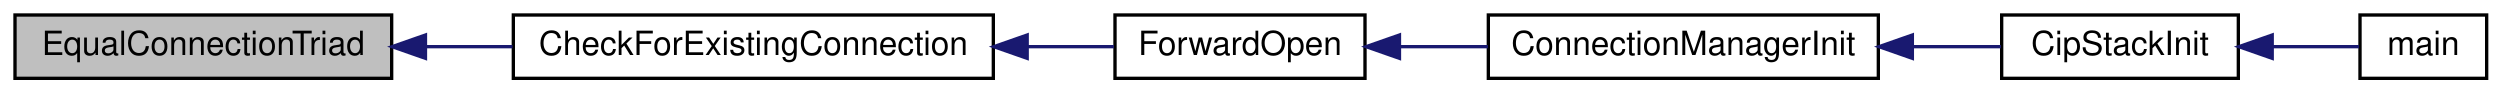
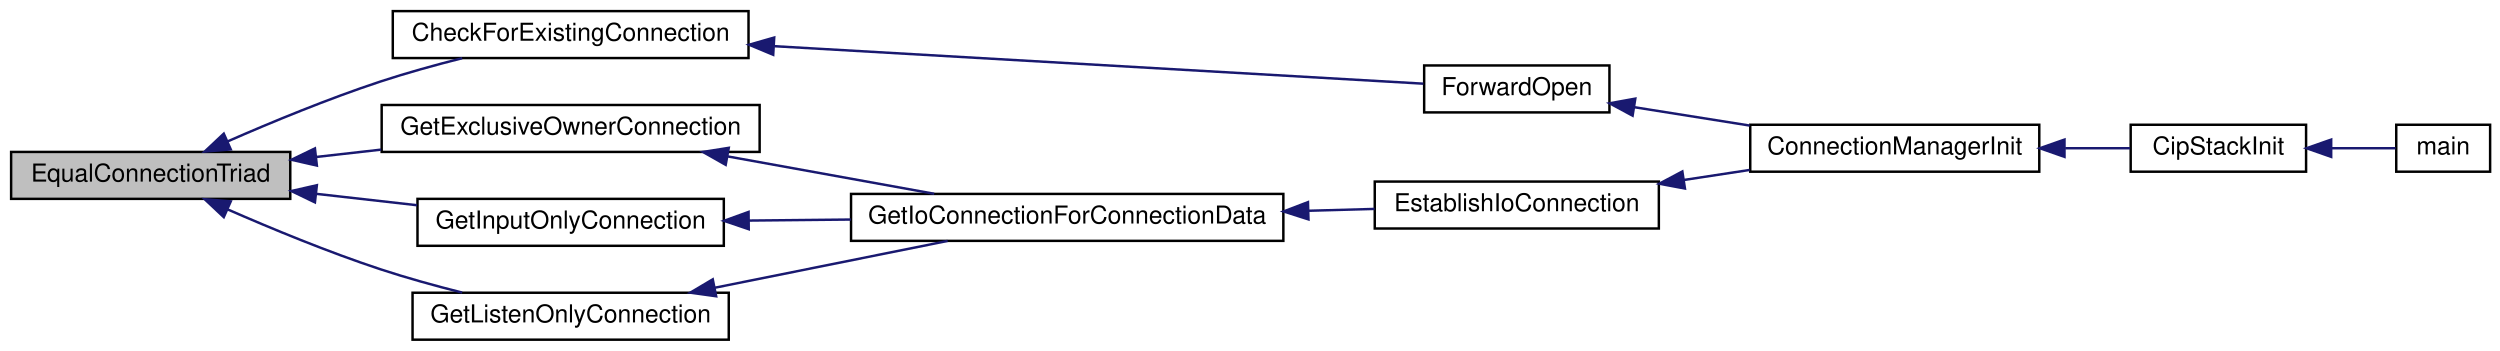
- <svg xmlns="http://www.w3.org/2000/svg" xmlns:xlink="http://www.w3.org/1999/xlink" width="750pt" height="28pt" viewBox="0.00 0.00 750.00 28.00">
-   <g id="graph0" class="graph" transform="scale(1 1) rotate(0) translate(4 24)">
+ <svg xmlns="http://www.w3.org/2000/svg" xmlns:xlink="http://www.w3.org/1999/xlink" width="1012pt" height="142pt" viewBox="0.00 0.00 1012.00 142.00">
+   <g id="graph0" class="graph" transform="scale(1 1) rotate(0) translate(4 138)">
    <g id="node1" class="node">
-       <polygon fill="#bfbfbf" stroke="black" points="0.5,-0.5 0.5,-19.5 113.5,-19.5 113.5,-0.5 0.5,-0.5" />
-       <text text-anchor="middle" x="57" y="-7.5" font-family="Helvetica,sans-Serif" font-size="10.00">EqualConnectionTriad</text>
+       <polygon fill="#bfbfbf" stroke="black" points="0.5,-57.5 0.5,-76.5 113.5,-76.5 113.5,-57.5 0.5,-57.5" />
+       <text text-anchor="middle" x="57" y="-64.5" font-family="Helvetica,sans-Serif" font-size="10.00">EqualConnectionTriad</text>
    </g>
    <g id="node2" class="node">
      <g id="a_node2">
        <a xlink:href="../../d5/d35/cipconnectionmanager_8c.html#a7f66b0e47fa80f863755d608b78b6f78" target="_top" xlink:title="check if the data given in the connection object match with an already established connection ...">
-           <polygon fill="none" stroke="black" points="150,-0.5 150,-19.5 294,-19.5 294,-0.5 150,-0.5" />
-           <text text-anchor="middle" x="222" y="-7.5" font-family="Helvetica,sans-Serif" font-size="10.00">CheckForExistingConnection</text>
+           <polygon fill="none" stroke="black" points="155,-114.5 155,-133.5 299,-133.5 299,-114.5 155,-114.5" />
+           <text text-anchor="middle" x="227" y="-121.5" font-family="Helvetica,sans-Serif" font-size="10.00">CheckForExistingConnection</text>
        </a>
      </g>
    </g>
    <g id="edge1" class="edge">
-       <path fill="none" stroke="midnightblue" d="M123.886,-10C132.405,-10 141.16,-10 149.76,-10" />
-       <polygon fill="midnightblue" stroke="midnightblue" points="123.639,-6.5 113.639,-10 123.639,-13.5 123.639,-6.5" />
+       <path fill="none" stroke="midnightblue" d="M88.14,-80.762C105.902,-88.54 128.951,-98.063 150,-105 160.592,-108.491 172.196,-111.694 183.077,-114.437" />
+       <polygon fill="midnightblue" stroke="midnightblue" points="89.423,-77.502 78.862,-76.648 86.585,-83.901 89.423,-77.502" />
+     </g>
+     <g id="node7" class="node">
+       <g id="a_node7">
+         <a xlink:href="../../d1/dbc/appcontype_8c.html#a0c46e6942d5dbb0cd7c9b1eb97e78aea" target="_top" xlink:title="Takes an ConnectionObject and searches and returns an Exclusive Owner Connection based on the Connect...">
+           <polygon fill="none" stroke="black" points="150.5,-76.5 150.5,-95.5 303.5,-95.5 303.5,-76.5 150.5,-76.5" />
+           <text text-anchor="middle" x="227" y="-83.5" font-family="Helvetica,sans-Serif" font-size="10.00">GetExclusiveOwnerConnection</text>
+         </a>
+       </g>
+     </g>
+     <g id="edge6" class="edge">
+       <path fill="none" stroke="midnightblue" d="M123.937,-74.457C132.576,-75.434 141.482,-76.441 150.267,-77.435" />
+       <polygon fill="midnightblue" stroke="midnightblue" points="124.272,-70.973 113.942,-73.327 123.485,-77.928 124.272,-70.973" />
+     </g>
+     <g id="node10" class="node">
+       <g id="a_node10">
+         <a xlink:href="../../d1/dbc/appcontype_8c.html#a06e551d0aff7ac41def5bbc39652f89a" target="_top" xlink:title="Takes an ConnectionObject and searches and returns an Input Only Connection based on the ConnectionOb...">
+           <polygon fill="none" stroke="black" points="165,-38.5 165,-57.5 289,-57.5 289,-38.5 165,-38.5" />
+           <text text-anchor="middle" x="227" y="-45.5" font-family="Helvetica,sans-Serif" font-size="10.00">GetInputOnlyConnection</text>
+         </a>
+       </g>
+     </g>
+     <g id="edge10" class="edge">
+       <path fill="none" stroke="midnightblue" d="M124.061,-59.529C137.49,-58.01 151.561,-56.419 164.812,-54.92" />
+       <polygon fill="midnightblue" stroke="midnightblue" points="123.485,-56.072 113.942,-60.673 124.272,-63.027 123.485,-56.072" />
+     </g>
+     <g id="node11" class="node">
+       <g id="a_node11">
+         <a xlink:href="../../d1/dbc/appcontype_8c.html#ae76893528b0e064cf220f6eb19ac5bdf" target="_top" xlink:title="Takes an ConnectionObject and searches and returns an Listen Only Connection based on the ConnectionO...">
+           <polygon fill="none" stroke="black" points="163,-0.5 163,-19.5 291,-19.5 291,-0.5 163,-0.5" />
+           <text text-anchor="middle" x="227" y="-7.5" font-family="Helvetica,sans-Serif" font-size="10.00">GetListenOnlyConnection</text>
+         </a>
+       </g>
+     </g>
+     <g id="edge12" class="edge">
+       <path fill="none" stroke="midnightblue" d="M88.14,-53.238C105.902,-45.46 128.951,-35.937 150,-29 160.592,-25.509 172.196,-22.306 183.077,-19.563" />
+       <polygon fill="midnightblue" stroke="midnightblue" points="86.585,-50.099 78.862,-57.352 89.423,-56.498 86.585,-50.099" />
    </g>
    <g id="node3" class="node">
      <g id="a_node3">
        <a xlink:href="../../d5/d35/cipconnectionmanager_8c.html#a29e07d628d1216f979fbed720a40503d" target="_top" xlink:title="Check if resources for new connection available, generate ForwardOpen Reply message. ">
-           <polygon fill="none" stroke="black" points="330.5,-0.5 330.5,-19.5 405.5,-19.5 405.5,-0.5 330.5,-0.5" />
-           <text text-anchor="middle" x="368" y="-7.5" font-family="Helvetica,sans-Serif" font-size="10.00">ForwardOpen</text>
+           <polygon fill="none" stroke="black" points="572.5,-92.5 572.5,-111.5 647.5,-111.5 647.5,-92.5 572.5,-92.5" />
+           <text text-anchor="middle" x="610" y="-99.5" font-family="Helvetica,sans-Serif" font-size="10.00">ForwardOpen</text>
        </a>
      </g>
    </g>
    <g id="edge2" class="edge">
-       <path fill="none" stroke="midnightblue" d="M304.363,-10C313.356,-10 322.151,-10 330.173,-10" />
-       <polygon fill="midnightblue" stroke="midnightblue" points="304.156,-6.5 294.156,-10 304.156,-13.5 304.156,-6.5" />
+       <path fill="none" stroke="midnightblue" d="M309.416,-119.299C390.679,-114.606 511.886,-107.608 572.182,-104.126" />
+       <polygon fill="midnightblue" stroke="midnightblue" points="308.998,-115.817 299.216,-119.888 309.401,-122.805 308.998,-115.817" />
    </g>
    <g id="node4" class="node">
      <g id="a_node4">
        <a xlink:href="../../d2/da3/cipconnectionmanager_8h.html#a5ab0de6894d23e8fe84a6b46797c2212" target="_top" xlink:title="Initialize the data of the connection manager object. ">
-           <polygon fill="none" stroke="black" points="442.5,-0.5 442.5,-19.5 559.5,-19.5 559.5,-0.5 442.5,-0.5" />
-           <text text-anchor="middle" x="501" y="-7.5" font-family="Helvetica,sans-Serif" font-size="10.00">ConnectionManagerInit</text>
+           <polygon fill="none" stroke="black" points="704.5,-68.5 704.5,-87.5 821.5,-87.5 821.5,-68.5 704.5,-68.5" />
+           <text text-anchor="middle" x="763" y="-75.5" font-family="Helvetica,sans-Serif" font-size="10.00">ConnectionManagerInit</text>
        </a>
      </g>
    </g>
    <g id="edge3" class="edge">
-       <path fill="none" stroke="midnightblue" d="M415.998,-10C424.549,-10 433.557,-10 442.373,-10" />
-       <polygon fill="midnightblue" stroke="midnightblue" points="415.839,-6.5 405.839,-10 415.839,-13.5 415.839,-6.5" />
+       <path fill="none" stroke="midnightblue" d="M657.476,-94.613C672.263,-92.263 688.802,-89.634 704.284,-87.173" />
+       <polygon fill="midnightblue" stroke="midnightblue" points="656.879,-91.164 647.553,-96.19 657.978,-98.077 656.879,-91.164" />
    </g>
    <g id="node5" class="node">
      <g id="a_node5">
        <a xlink:href="../../d2/dc9/group__CIP__API.html#ga5d4979945d124e28668b264c3823db1c" target="_top" xlink:title="Initialize and setup the CIP-stack. ">
-           <polygon fill="none" stroke="black" points="596.5,-0.5 596.5,-19.5 667.5,-19.5 667.5,-0.5 596.5,-0.5" />
-           <text text-anchor="middle" x="632" y="-7.5" font-family="Helvetica,sans-Serif" font-size="10.00">CipStackInit</text>
+           <polygon fill="none" stroke="black" points="858.5,-68.5 858.5,-87.5 929.5,-87.5 929.5,-68.5 858.5,-68.5" />
+           <text text-anchor="middle" x="894" y="-75.5" font-family="Helvetica,sans-Serif" font-size="10.00">CipStackInit</text>
        </a>
      </g>
    </g>
    <g id="edge4" class="edge">
-       <path fill="none" stroke="midnightblue" d="M569.982,-10C579.081,-10 588.087,-10 596.274,-10" />
-       <polygon fill="midnightblue" stroke="midnightblue" points="569.709,-6.5 559.708,-10 569.708,-13.5 569.709,-6.5" />
+       <path fill="none" stroke="midnightblue" d="M831.982,-78C841.081,-78 850.087,-78 858.274,-78" />
+       <polygon fill="midnightblue" stroke="midnightblue" points="831.709,-74.5 821.708,-78 831.708,-81.5 831.709,-74.5" />
    </g>
    <g id="node6" class="node">
      <g id="a_node6">
        <a xlink:href="../../d9/dfb/POSIX_2main_8c.html#ad338a7dbc41dc40bcecd0479377ef207" target="_top" xlink:title="main">
-           <polygon fill="none" stroke="black" points="704,-0.5 704,-19.5 742,-19.5 742,-0.5 704,-0.5" />
-           <text text-anchor="middle" x="723" y="-7.5" font-family="Helvetica,sans-Serif" font-size="10.00">main</text>
+           <polygon fill="none" stroke="black" points="966,-68.5 966,-87.5 1004,-87.5 1004,-68.5 966,-68.5" />
+           <text text-anchor="middle" x="985" y="-75.5" font-family="Helvetica,sans-Serif" font-size="10.00">main</text>
        </a>
      </g>
    </g>
    <g id="edge5" class="edge">
-       <path fill="none" stroke="midnightblue" d="M677.909,-10C687.046,-10 696.161,-10 703.711,-10" />
-       <polygon fill="midnightblue" stroke="midnightblue" points="677.665,-6.5 667.665,-10 677.665,-13.5 677.665,-6.5" />
+       <path fill="none" stroke="midnightblue" d="M939.909,-78C949.046,-78 958.161,-78 965.711,-78" />
+       <polygon fill="midnightblue" stroke="midnightblue" points="939.665,-74.5 929.665,-78 939.665,-81.5 939.665,-74.5" />
+     </g>
+     <g id="node8" class="node">
+       <g id="a_node8">
+         <a xlink:href="../../d1/dc0/appcontype_8h.html#ab3a019a2217375c098345317da123323" target="_top" xlink:title="check if for the given connection data received in a forward_open request a suitable connection is av...">
+           <polygon fill="none" stroke="black" points="340.5,-40.5 340.5,-59.5 515.5,-59.5 515.5,-40.5 340.5,-40.5" />
+           <text text-anchor="middle" x="428" y="-47.5" font-family="Helvetica,sans-Serif" font-size="10.00">GetIoConnectionForConnectionData</text>
+         </a>
+       </g>
+     </g>
+     <g id="edge7" class="edge">
+       <path fill="none" stroke="midnightblue" d="M290.612,-74.673C317.463,-69.816 348.49,-64.203 374.16,-59.559" />
+       <polygon fill="midnightblue" stroke="midnightblue" points="289.762,-71.27 280.545,-76.494 291.009,-78.158 289.762,-71.27" />
+     </g>
+     <g id="node9" class="node">
+       <g id="a_node9">
+         <a xlink:href="../../de/d45/cipioconnection_8h.html#a43e270b3f9b9f6296b12285c320c95aa" target="_top" xlink:title="Setup all data in order to establish an IO connection. ">
+           <polygon fill="none" stroke="black" points="552.5,-45.5 552.5,-64.5 667.5,-64.5 667.5,-45.5 552.5,-45.5" />
+           <text text-anchor="middle" x="610" y="-52.5" font-family="Helvetica,sans-Serif" font-size="10.00">EstablishIoConnection</text>
+         </a>
+       </g>
+     </g>
+     <g id="edge8" class="edge">
+       <path fill="none" stroke="midnightblue" d="M525.842,-52.69C534.921,-52.942 543.905,-53.192 552.425,-53.428" />
+       <polygon fill="midnightblue" stroke="midnightblue" points="525.666,-49.184 515.573,-52.405 525.472,-56.181 525.666,-49.184" />
+     </g>
+     <g id="edge9" class="edge">
+       <path fill="none" stroke="midnightblue" d="M677.598,-65.144C686.489,-66.498 695.548,-67.878 704.271,-69.207" />
+       <polygon fill="midnightblue" stroke="midnightblue" points="678.069,-61.676 667.656,-63.63 677.015,-68.596 678.069,-61.676" />
+     </g>
+     <g id="edge11" class="edge">
+       <path fill="none" stroke="midnightblue" d="M299.127,-48.715C312.506,-48.849 326.633,-48.991 340.422,-49.13" />
+       <polygon fill="midnightblue" stroke="midnightblue" points="299.094,-45.214 289.059,-48.614 299.023,-52.214 299.094,-45.214" />
+     </g>
+     <g id="edge13" class="edge">
+       <path fill="none" stroke="midnightblue" d="M285.29,-21.516C315.18,-27.524 351.309,-34.786 379.606,-40.474" />
+       <polygon fill="midnightblue" stroke="midnightblue" points="285.906,-18.07 275.413,-19.53 284.527,-24.932 285.906,-18.07" />
    </g>
  </g>
</svg>
